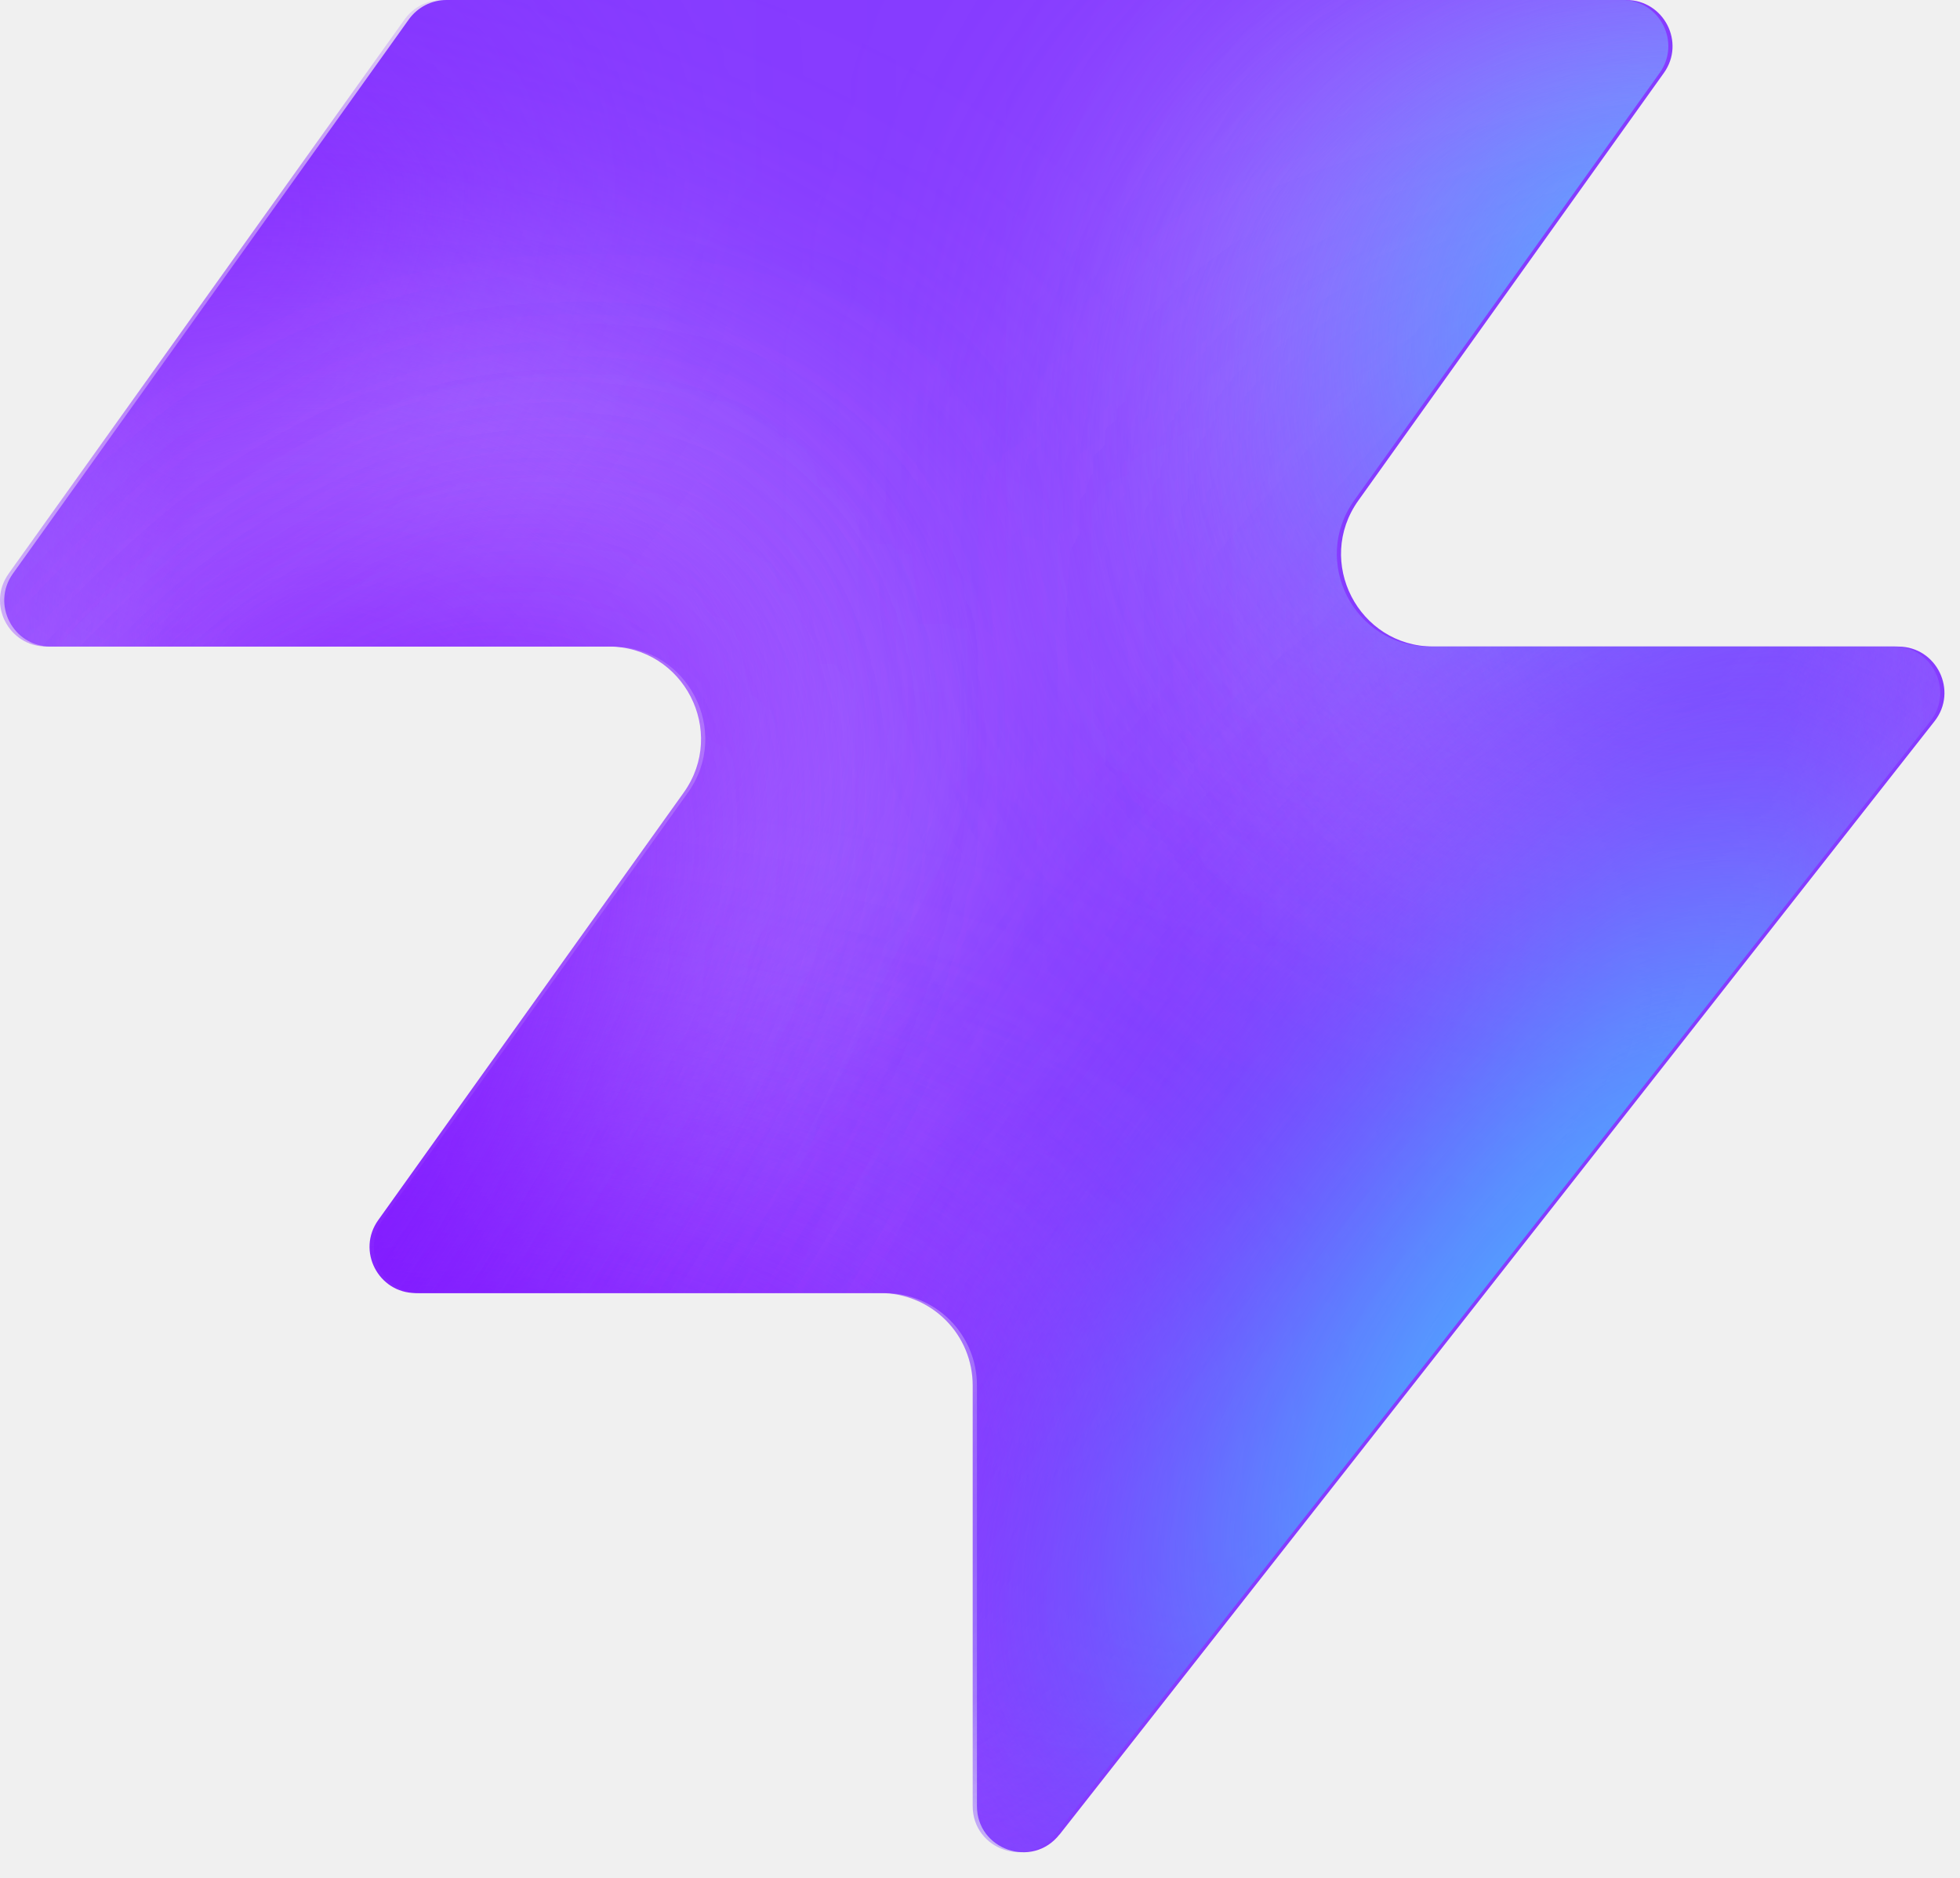
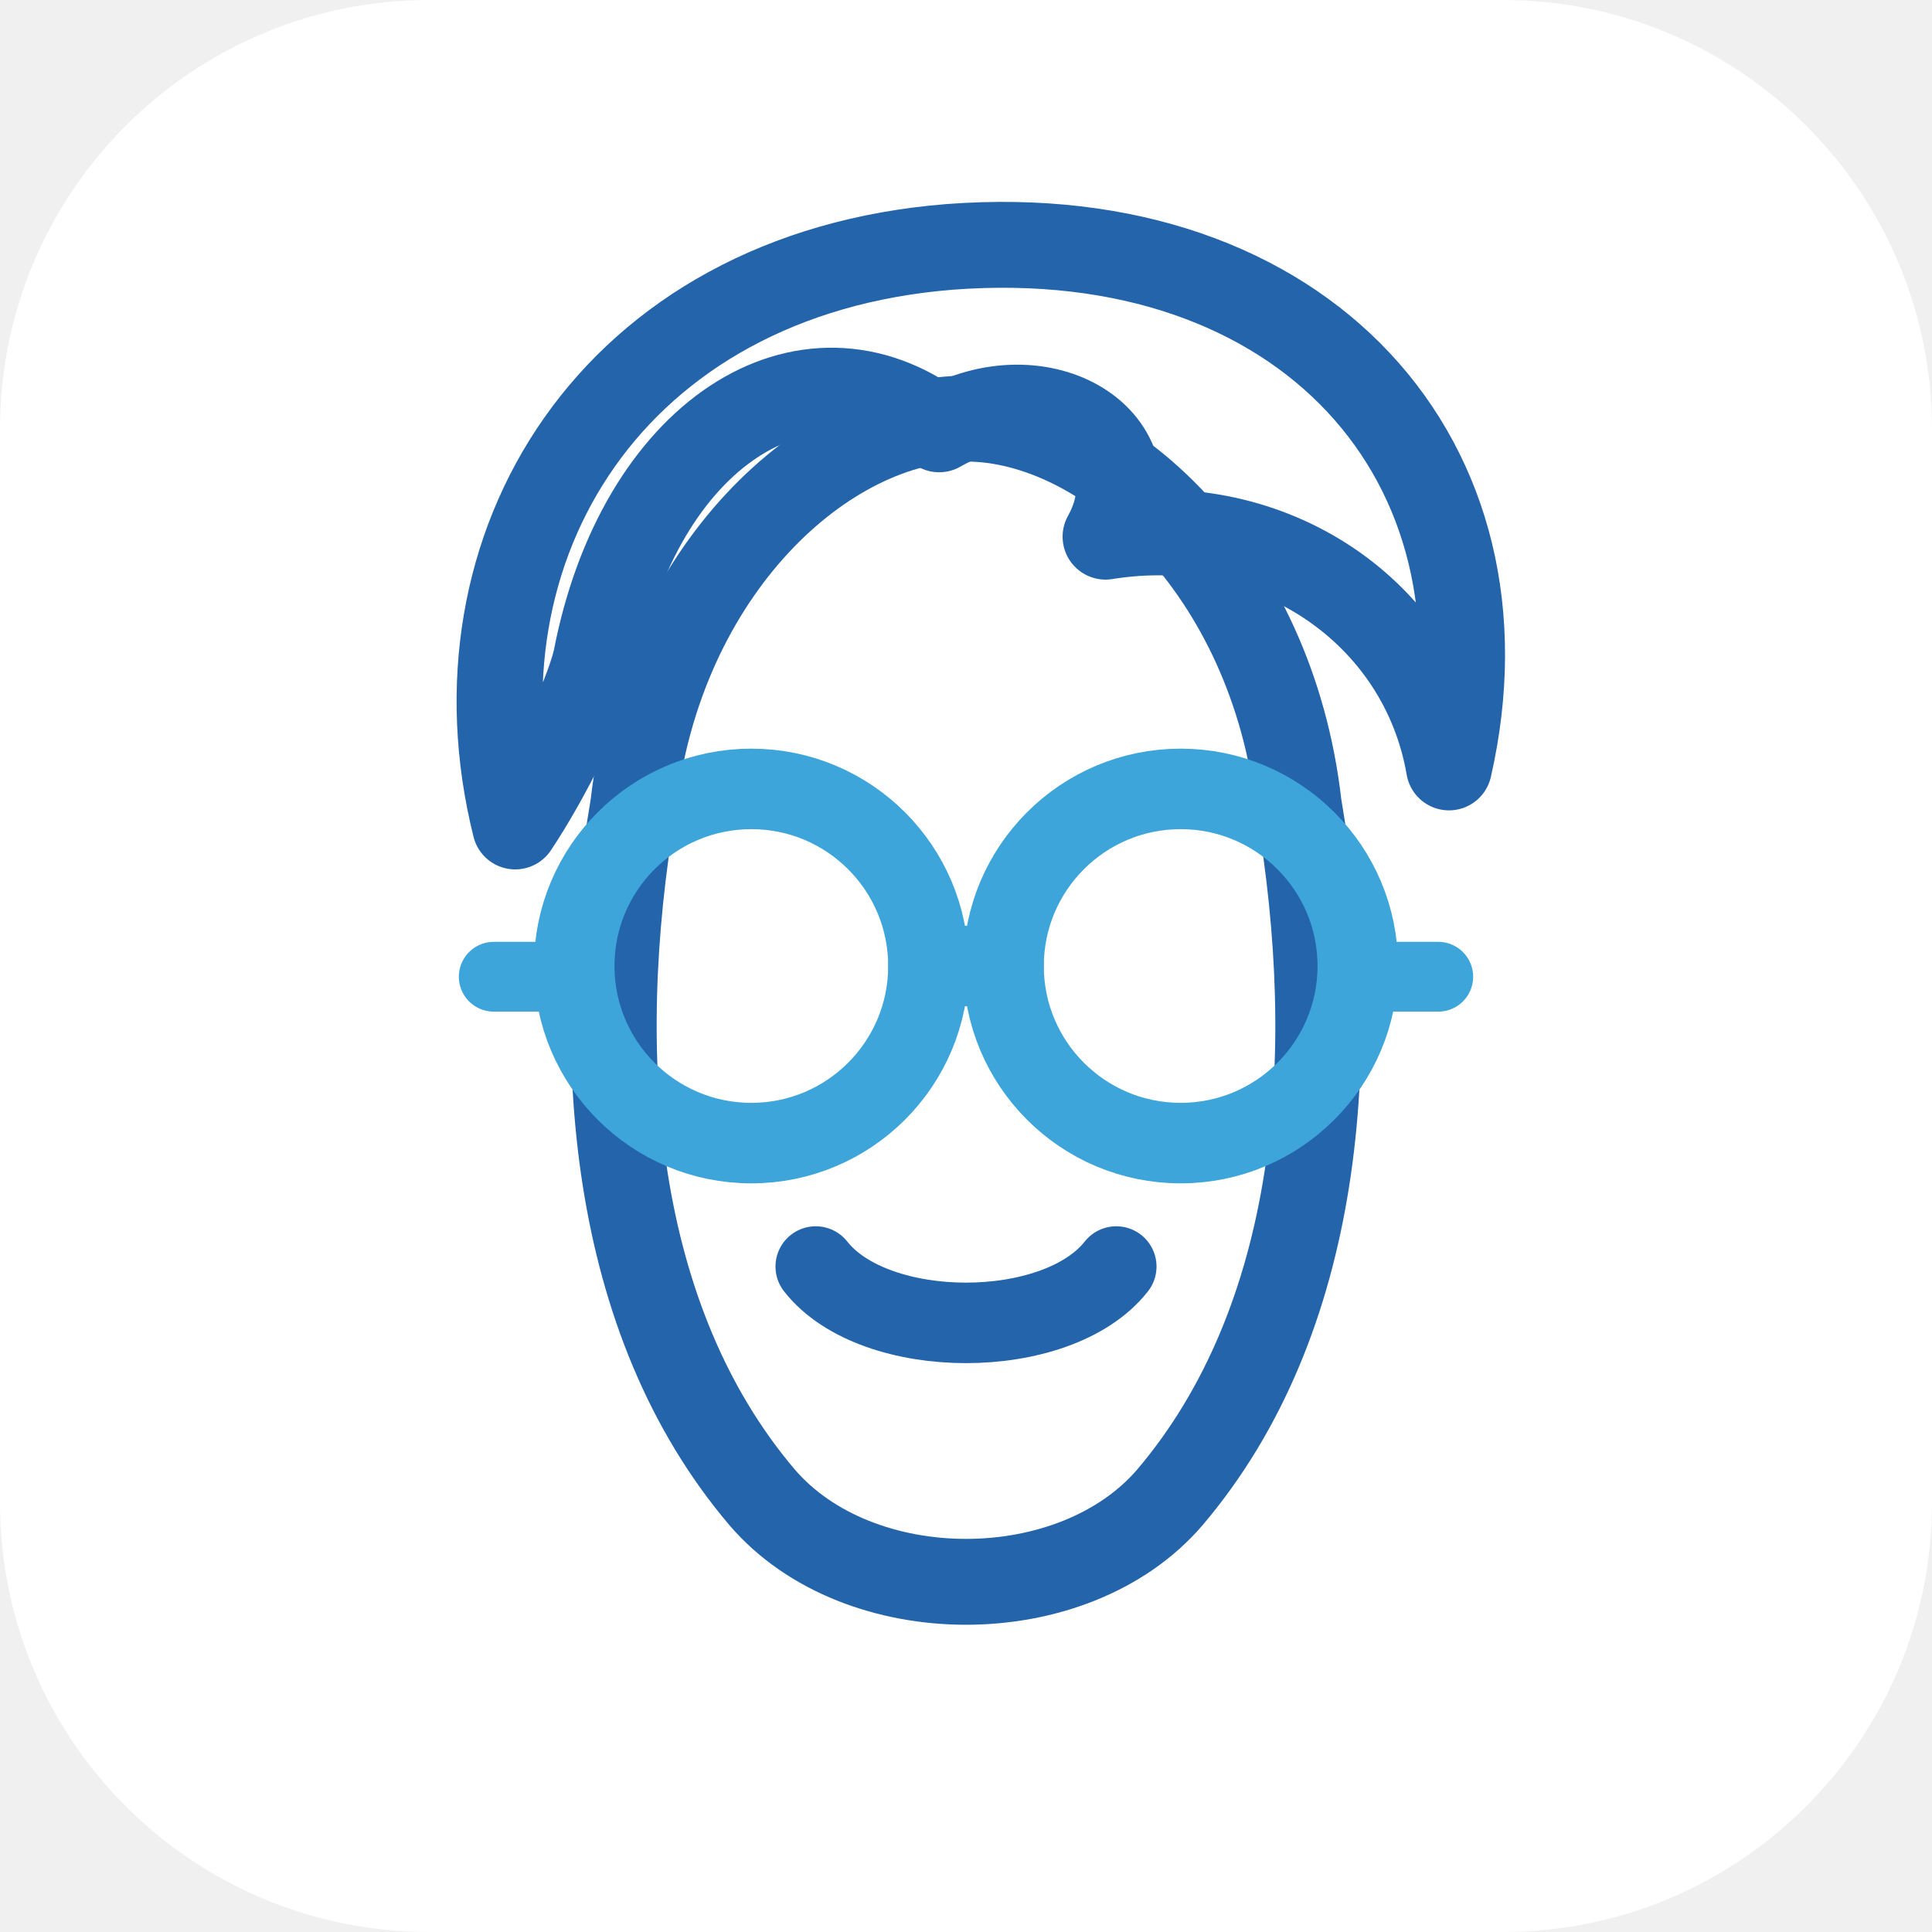
- <svg xmlns="http://www.w3.org/2000/svg" width="48" height="46" fill="none" viewBox="0 0 48 46">
-   <path fill="#863bff" d="M25.946 44.938c-.664.845-2.021.375-2.021-.698V33.937a2.26 2.26 0 0 0-2.262-2.262H10.287c-.92 0-1.456-1.04-.92-1.788l7.48-10.471c1.07-1.497 0-3.578-1.842-3.578H1.237c-.92 0-1.456-1.04-.92-1.788L10.013.474c.214-.297.556-.474.92-.474h28.894c.92 0 1.456 1.04.92 1.788l-7.48 10.471c-1.07 1.498 0 3.579 1.842 3.579h11.377c.943 0 1.473 1.088.89 1.83L25.947 44.94z" style="fill:#863bff;fill:color(display-p3 .525 .23 1);fill-opacity:1" />
-   <mask id="a" width="48" height="46" x="0" y="0" maskUnits="userSpaceOnUse" style="mask-type:alpha">
-     <path fill="#000" d="M25.842 44.938c-.664.844-2.021.375-2.021-.698V33.937a2.26 2.26 0 0 0-2.262-2.262H10.183c-.92 0-1.456-1.04-.92-1.788l7.48-10.471c1.07-1.498 0-3.579-1.842-3.579H1.133c-.92 0-1.456-1.04-.92-1.787L9.91.473c.214-.297.556-.474.92-.474h28.894c.92 0 1.456 1.04.92 1.788l-7.48 10.471c-1.07 1.498 0 3.578 1.842 3.578h11.377c.943 0 1.473 1.088.89 1.832L25.843 44.94z" style="fill:#000;fill-opacity:1" />
-   </mask>
-   <g mask="url(#a)">
-     <g filter="url(#b)">
-       <ellipse cx="5.508" cy="14.704" fill="#ede6ff" rx="5.508" ry="14.704" style="fill:#ede6ff;fill:color(display-p3 .927 .903 1);fill-opacity:1" transform="matrix(.00324 1 1 -.00324 -4.47 31.516)" />
-     </g>
-     <g filter="url(#c)">
-       <ellipse cx="10.399" cy="29.851" fill="#ede6ff" rx="10.399" ry="29.851" style="fill:#ede6ff;fill:color(display-p3 .927 .903 1);fill-opacity:1" transform="matrix(.00324 1 1 -.00324 -39.328 7.883)" />
-     </g>
-     <g filter="url(#d)">
-       <ellipse cx="5.508" cy="30.487" fill="#7e14ff" rx="5.508" ry="30.487" style="fill:#7e14ff;fill:color(display-p3 .492 .077 1);fill-opacity:1" transform="rotate(89.814 -25.913 -14.639)scale(1 -1)" />
-     </g>
-     <g filter="url(#e)">
-       <ellipse cx="5.508" cy="30.599" fill="#7e14ff" rx="5.508" ry="30.599" style="fill:#7e14ff;fill:color(display-p3 .492 .077 1);fill-opacity:1" transform="rotate(89.814 -32.644 -3.334)scale(1 -1)" />
-     </g>
-     <g filter="url(#f)">
-       <ellipse cx="5.508" cy="30.599" fill="#7e14ff" rx="5.508" ry="30.599" style="fill:#7e14ff;fill:color(display-p3 .492 .077 1);fill-opacity:1" transform="matrix(.00324 1 1 -.00324 -34.34 30.47)" />
-     </g>
-     <g filter="url(#g)">
-       <ellipse cx="14.072" cy="22.078" fill="#ede6ff" rx="14.072" ry="22.078" style="fill:#ede6ff;fill:color(display-p3 .927 .903 1);fill-opacity:1" transform="rotate(93.35 24.506 48.493)scale(-1 1)" />
-     </g>
-     <g filter="url(#h)">
-       <ellipse cx="3.47" cy="21.501" fill="#7e14ff" rx="3.47" ry="21.501" style="fill:#7e14ff;fill:color(display-p3 .492 .077 1);fill-opacity:1" transform="rotate(89.009 28.708 47.59)scale(-1 1)" />
-     </g>
-     <g filter="url(#i)">
-       <ellipse cx="3.47" cy="21.501" fill="#7e14ff" rx="3.47" ry="21.501" style="fill:#7e14ff;fill:color(display-p3 .492 .077 1);fill-opacity:1" transform="rotate(89.009 28.708 47.59)scale(-1 1)" />
-     </g>
-     <g filter="url(#j)">
-       <ellipse cx=".387" cy="8.972" fill="#7e14ff" rx="4.407" ry="29.108" style="fill:#7e14ff;fill:color(display-p3 .492 .077 1);fill-opacity:1" transform="rotate(39.51 .387 8.972)" />
-     </g>
-     <g filter="url(#k)">
-       <ellipse cx="47.523" cy="-6.092" fill="#7e14ff" rx="4.407" ry="29.108" style="fill:#7e14ff;fill:color(display-p3 .492 .077 1);fill-opacity:1" transform="rotate(37.892 47.523 -6.092)" />
-     </g>
-     <g filter="url(#l)">
-       <ellipse cx="41.412" cy="6.333" fill="#47bfff" rx="5.971" ry="9.665" style="fill:#47bfff;fill:color(display-p3 .28 .748 1);fill-opacity:1" transform="rotate(37.892 41.412 6.333)" />
-     </g>
-     <g filter="url(#m)">
-       <ellipse cx="-1.879" cy="38.332" fill="#7e14ff" rx="4.407" ry="29.108" style="fill:#7e14ff;fill:color(display-p3 .492 .077 1);fill-opacity:1" transform="rotate(37.892 -1.88 38.332)" />
-     </g>
-     <g filter="url(#n)">
-       <ellipse cx="-1.879" cy="38.332" fill="#7e14ff" rx="4.407" ry="29.108" style="fill:#7e14ff;fill:color(display-p3 .492 .077 1);fill-opacity:1" transform="rotate(37.892 -1.88 38.332)" />
-     </g>
-     <g filter="url(#o)">
-       <ellipse cx="35.651" cy="29.907" fill="#7e14ff" rx="4.407" ry="29.108" style="fill:#7e14ff;fill:color(display-p3 .492 .077 1);fill-opacity:1" transform="rotate(37.892 35.651 29.907)" />
-     </g>
-     <g filter="url(#p)">
-       <ellipse cx="38.418" cy="32.4" fill="#47bfff" rx="5.971" ry="15.297" style="fill:#47bfff;fill:color(display-p3 .28 .748 1);fill-opacity:1" transform="rotate(37.892 38.418 32.4)" />
-     </g>
-   </g>
-   <defs>
-     <filter id="b" width="60.045" height="41.654" x="-19.77" y="16.149" color-interpolation-filters="sRGB" filterUnits="userSpaceOnUse">
-       <feFlood flood-opacity="0" result="BackgroundImageFix" />
-       <feBlend in="SourceGraphic" in2="BackgroundImageFix" result="shape" />
-       <feGaussianBlur result="effect1_foregroundBlur_2002_17158" stdDeviation="7.659" />
-     </filter>
-     <filter id="c" width="90.34" height="51.437" x="-54.613" y="-7.533" color-interpolation-filters="sRGB" filterUnits="userSpaceOnUse">
-       <feFlood flood-opacity="0" result="BackgroundImageFix" />
-       <feBlend in="SourceGraphic" in2="BackgroundImageFix" result="shape" />
-       <feGaussianBlur result="effect1_foregroundBlur_2002_17158" stdDeviation="7.659" />
-     </filter>
-     <filter id="d" width="79.355" height="29.4" x="-49.64" y="2.03" color-interpolation-filters="sRGB" filterUnits="userSpaceOnUse">
-       <feFlood flood-opacity="0" result="BackgroundImageFix" />
-       <feBlend in="SourceGraphic" in2="BackgroundImageFix" result="shape" />
-       <feGaussianBlur result="effect1_foregroundBlur_2002_17158" stdDeviation="4.596" />
-     </filter>
-     <filter id="e" width="79.579" height="29.4" x="-45.045" y="20.029" color-interpolation-filters="sRGB" filterUnits="userSpaceOnUse">
-       <feFlood flood-opacity="0" result="BackgroundImageFix" />
-       <feBlend in="SourceGraphic" in2="BackgroundImageFix" result="shape" />
-       <feGaussianBlur result="effect1_foregroundBlur_2002_17158" stdDeviation="4.596" />
-     </filter>
-     <filter id="f" width="79.579" height="29.4" x="-43.513" y="21.178" color-interpolation-filters="sRGB" filterUnits="userSpaceOnUse">
-       <feFlood flood-opacity="0" result="BackgroundImageFix" />
-       <feBlend in="SourceGraphic" in2="BackgroundImageFix" result="shape" />
-       <feGaussianBlur result="effect1_foregroundBlur_2002_17158" stdDeviation="4.596" />
-     </filter>
-     <filter id="g" width="74.749" height="58.852" x="15.756" y="-17.901" color-interpolation-filters="sRGB" filterUnits="userSpaceOnUse">
-       <feFlood flood-opacity="0" result="BackgroundImageFix" />
-       <feBlend in="SourceGraphic" in2="BackgroundImageFix" result="shape" />
-       <feGaussianBlur result="effect1_foregroundBlur_2002_17158" stdDeviation="7.659" />
-     </filter>
-     <filter id="h" width="61.377" height="25.362" x="23.548" y="2.284" color-interpolation-filters="sRGB" filterUnits="userSpaceOnUse">
-       <feFlood flood-opacity="0" result="BackgroundImageFix" />
-       <feBlend in="SourceGraphic" in2="BackgroundImageFix" result="shape" />
-       <feGaussianBlur result="effect1_foregroundBlur_2002_17158" stdDeviation="4.596" />
-     </filter>
-     <filter id="i" width="61.377" height="25.362" x="23.548" y="2.284" color-interpolation-filters="sRGB" filterUnits="userSpaceOnUse">
-       <feFlood flood-opacity="0" result="BackgroundImageFix" />
-       <feBlend in="SourceGraphic" in2="BackgroundImageFix" result="shape" />
-       <feGaussianBlur result="effect1_foregroundBlur_2002_17158" stdDeviation="4.596" />
-     </filter>
-     <filter id="j" width="56.045" height="63.649" x="-27.636" y="-22.853" color-interpolation-filters="sRGB" filterUnits="userSpaceOnUse">
-       <feFlood flood-opacity="0" result="BackgroundImageFix" />
-       <feBlend in="SourceGraphic" in2="BackgroundImageFix" result="shape" />
-       <feGaussianBlur result="effect1_foregroundBlur_2002_17158" stdDeviation="4.596" />
-     </filter>
-     <filter id="k" width="54.814" height="64.646" x="20.116" y="-38.415" color-interpolation-filters="sRGB" filterUnits="userSpaceOnUse">
-       <feFlood flood-opacity="0" result="BackgroundImageFix" />
-       <feBlend in="SourceGraphic" in2="BackgroundImageFix" result="shape" />
-       <feGaussianBlur result="effect1_foregroundBlur_2002_17158" stdDeviation="4.596" />
-     </filter>
-     <filter id="l" width="33.541" height="35.313" x="24.641" y="-11.323" color-interpolation-filters="sRGB" filterUnits="userSpaceOnUse">
-       <feFlood flood-opacity="0" result="BackgroundImageFix" />
-       <feBlend in="SourceGraphic" in2="BackgroundImageFix" result="shape" />
-       <feGaussianBlur result="effect1_foregroundBlur_2002_17158" stdDeviation="4.596" />
-     </filter>
-     <filter id="m" width="54.814" height="64.646" x="-29.286" y="6.009" color-interpolation-filters="sRGB" filterUnits="userSpaceOnUse">
-       <feFlood flood-opacity="0" result="BackgroundImageFix" />
-       <feBlend in="SourceGraphic" in2="BackgroundImageFix" result="shape" />
-       <feGaussianBlur result="effect1_foregroundBlur_2002_17158" stdDeviation="4.596" />
-     </filter>
-     <filter id="n" width="54.814" height="64.646" x="-29.286" y="6.009" color-interpolation-filters="sRGB" filterUnits="userSpaceOnUse">
-       <feFlood flood-opacity="0" result="BackgroundImageFix" />
-       <feBlend in="SourceGraphic" in2="BackgroundImageFix" result="shape" />
-       <feGaussianBlur result="effect1_foregroundBlur_2002_17158" stdDeviation="4.596" />
-     </filter>
-     <filter id="o" width="54.814" height="64.646" x="8.244" y="-2.416" color-interpolation-filters="sRGB" filterUnits="userSpaceOnUse">
-       <feFlood flood-opacity="0" result="BackgroundImageFix" />
-       <feBlend in="SourceGraphic" in2="BackgroundImageFix" result="shape" />
-       <feGaussianBlur result="effect1_foregroundBlur_2002_17158" stdDeviation="4.596" />
-     </filter>
-     <filter id="p" width="39.409" height="43.623" x="18.713" y="10.588" color-interpolation-filters="sRGB" filterUnits="userSpaceOnUse">
-       <feFlood flood-opacity="0" result="BackgroundImageFix" />
-       <feBlend in="SourceGraphic" in2="BackgroundImageFix" result="shape" />
-       <feGaussianBlur result="effect1_foregroundBlur_2002_17158" stdDeviation="4.596" />
-     </filter>
-   </defs>
+ <svg xmlns="http://www.w3.org/2000/svg" viewBox="0 0 36 36" fill="none">
+   <rect width="36" height="36" rx="8" fill="#ffffff" />
+   <path d="M9.6 15.4 C8.3 10.2 11.4 5.1 17.7 4.6 C24.3 4.1 28.3 8.6 27 14.3        C26.5 11.4 23.7 9.5 20.6 10 C21.6 8.2 19.4 6.9 17.5 8        C15 6.1 11.9 8.1 11.1 12.3 C10.9 13.1 10.2 14.5 9.6 15.4Z" stroke="#2364aa" stroke-width="1.6" stroke-linecap="round" stroke-linejoin="round" />
+   <path d="M11.8 15 C11 19.7 11.4 24.6 14.2 27.9 C16 30 20 30 21.8 27.9        C24.6 24.6 25 19.7 24.2 15 C23.7 10.6 20.6 7.8 18 7.8 C15.4 7.8 12.3 10.6 11.8 15Z" stroke="#2364aa" stroke-width="1.6" stroke-linecap="round" stroke-linejoin="round" />
+   <circle cx="14" cy="18" r="3.3" stroke="#3da5d9" stroke-width="1.5" />
+   <circle cx="22" cy="18" r="3.3" stroke="#3da5d9" stroke-width="1.5" />
+   <path d="M17.3 18 H18.7" stroke="#3da5d9" stroke-width="1.5" stroke-linecap="round" />
+   <path d="M10.7 18.2 H9.2" stroke="#3da5d9" stroke-width="1.3" stroke-linecap="round" />
+   <path d="M25.3 18.2 H26.8" stroke="#3da5d9" stroke-width="1.3" stroke-linecap="round" />
+   <path d="M15.2 23.6 C16.3 25 19.7 25 20.8 23.6" stroke="#2364aa" stroke-width="1.5" stroke-linecap="round" />
</svg>
